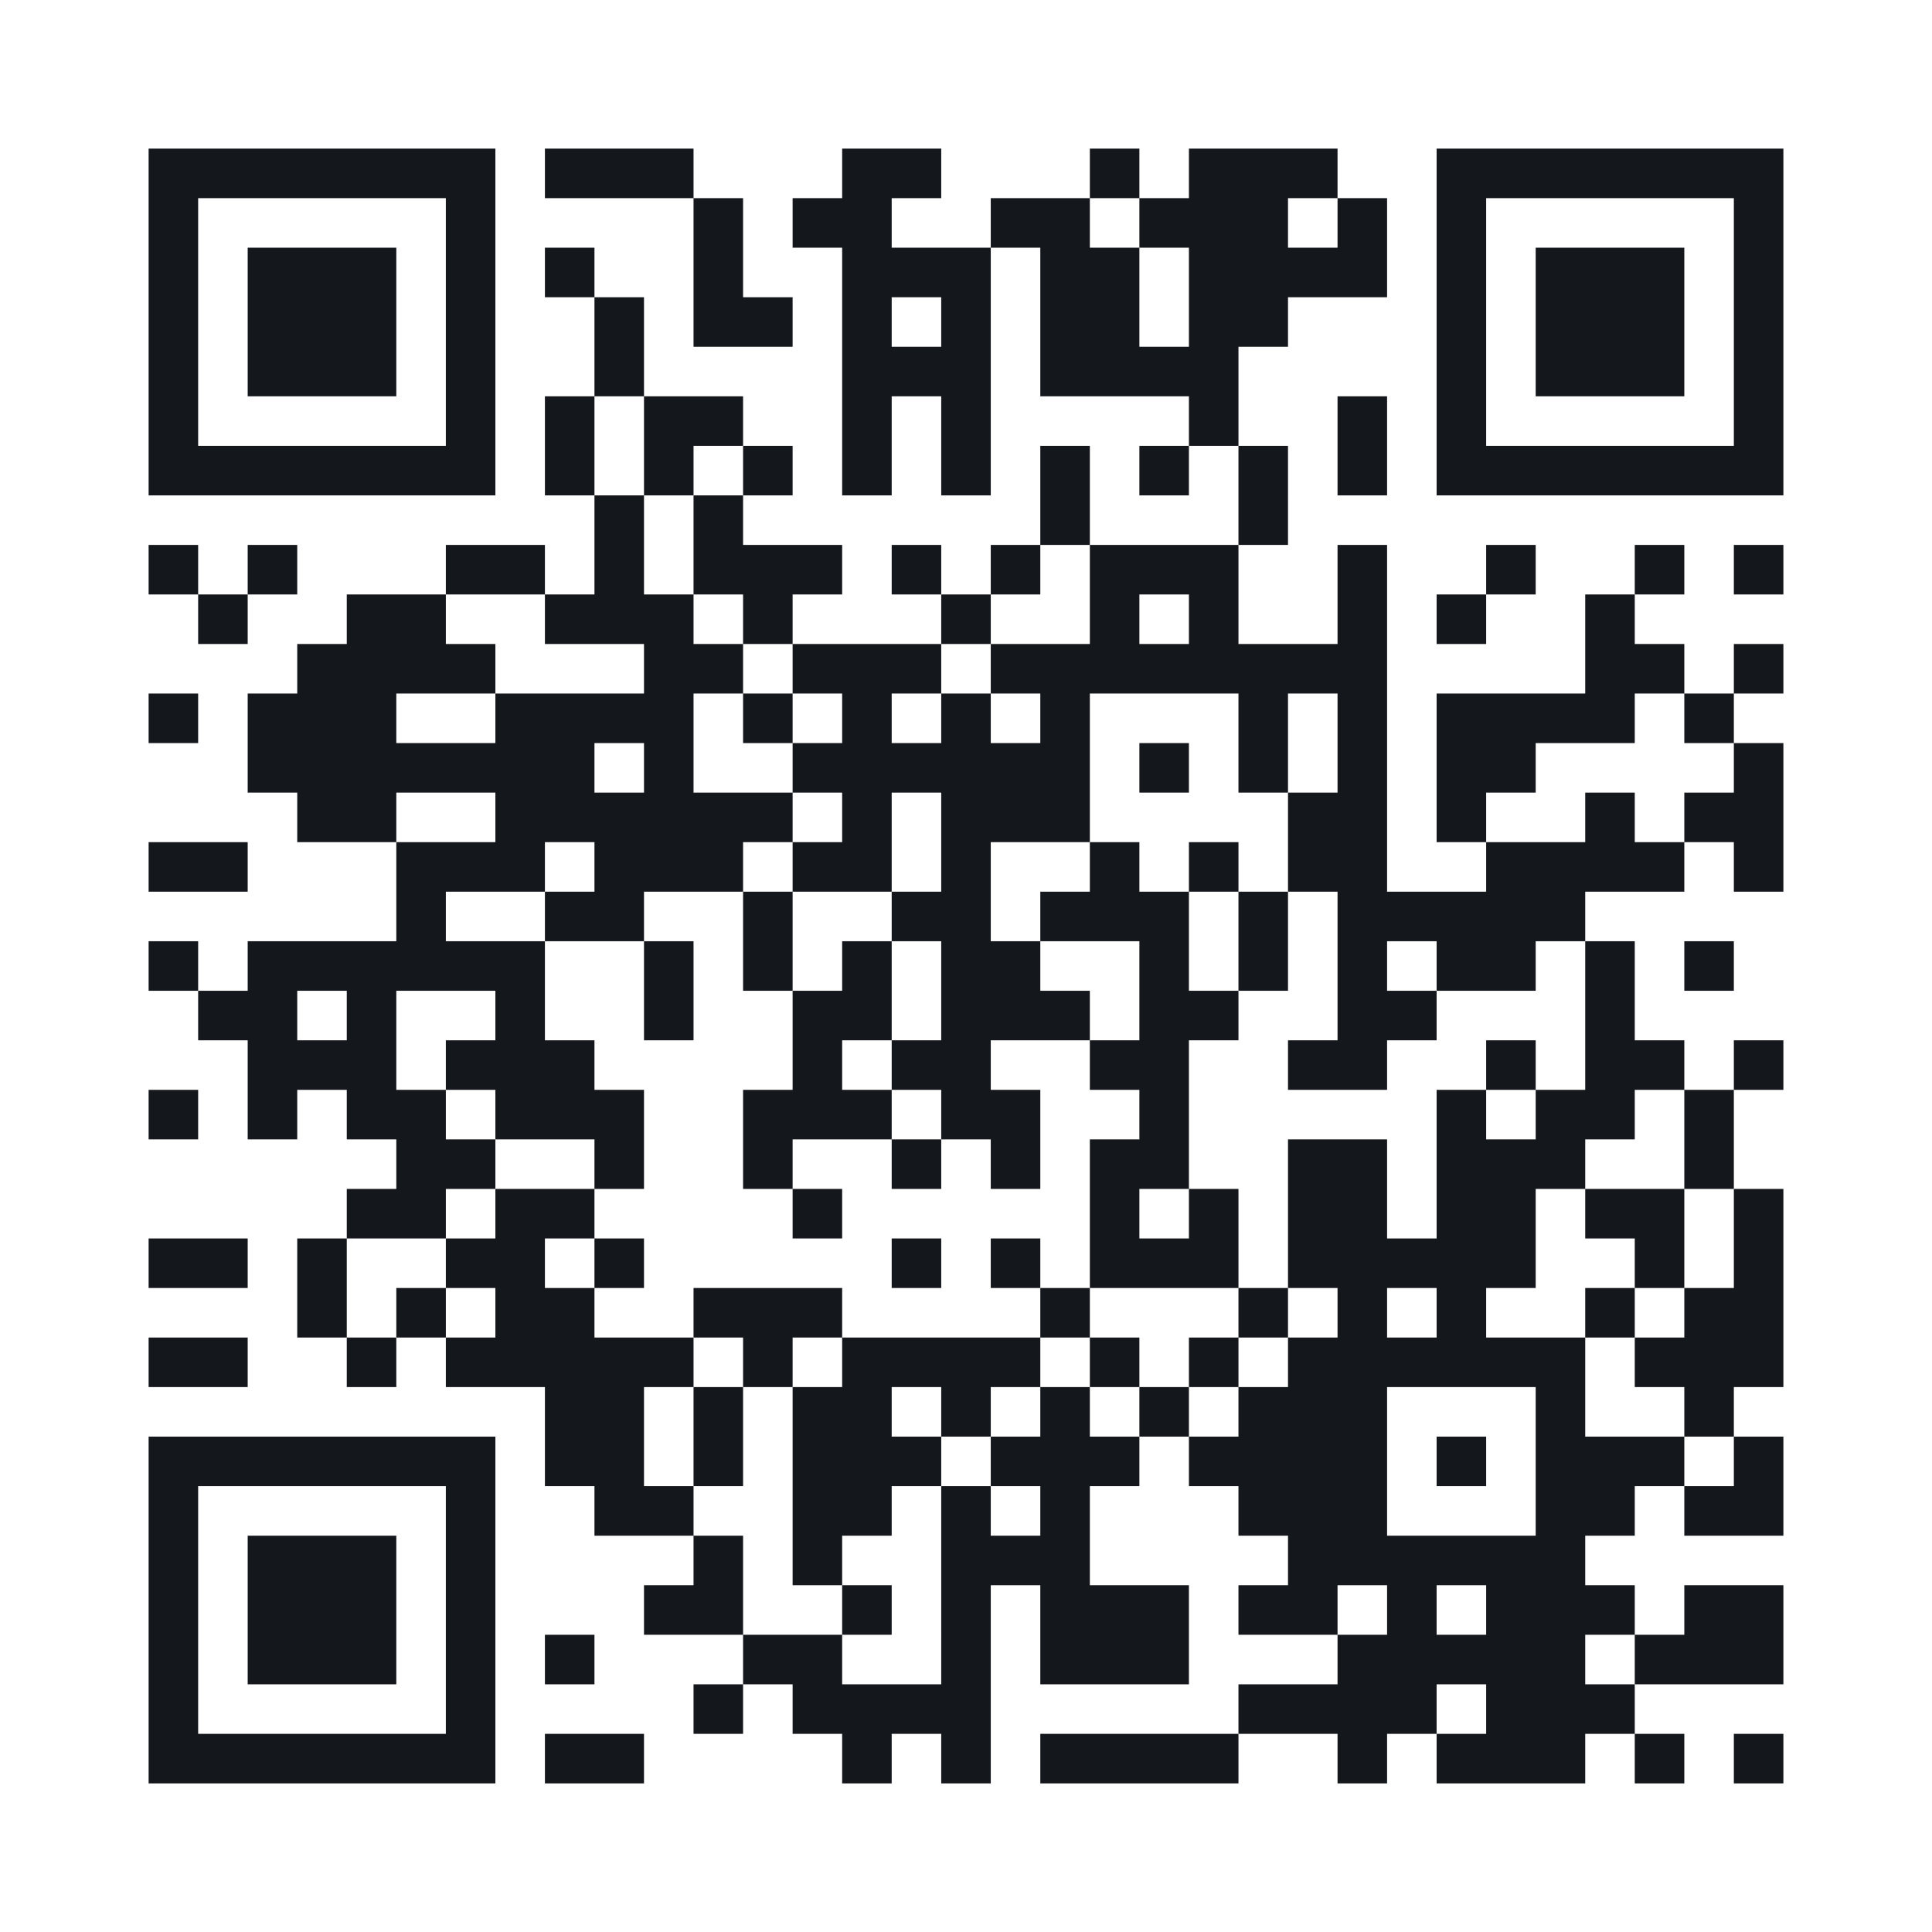
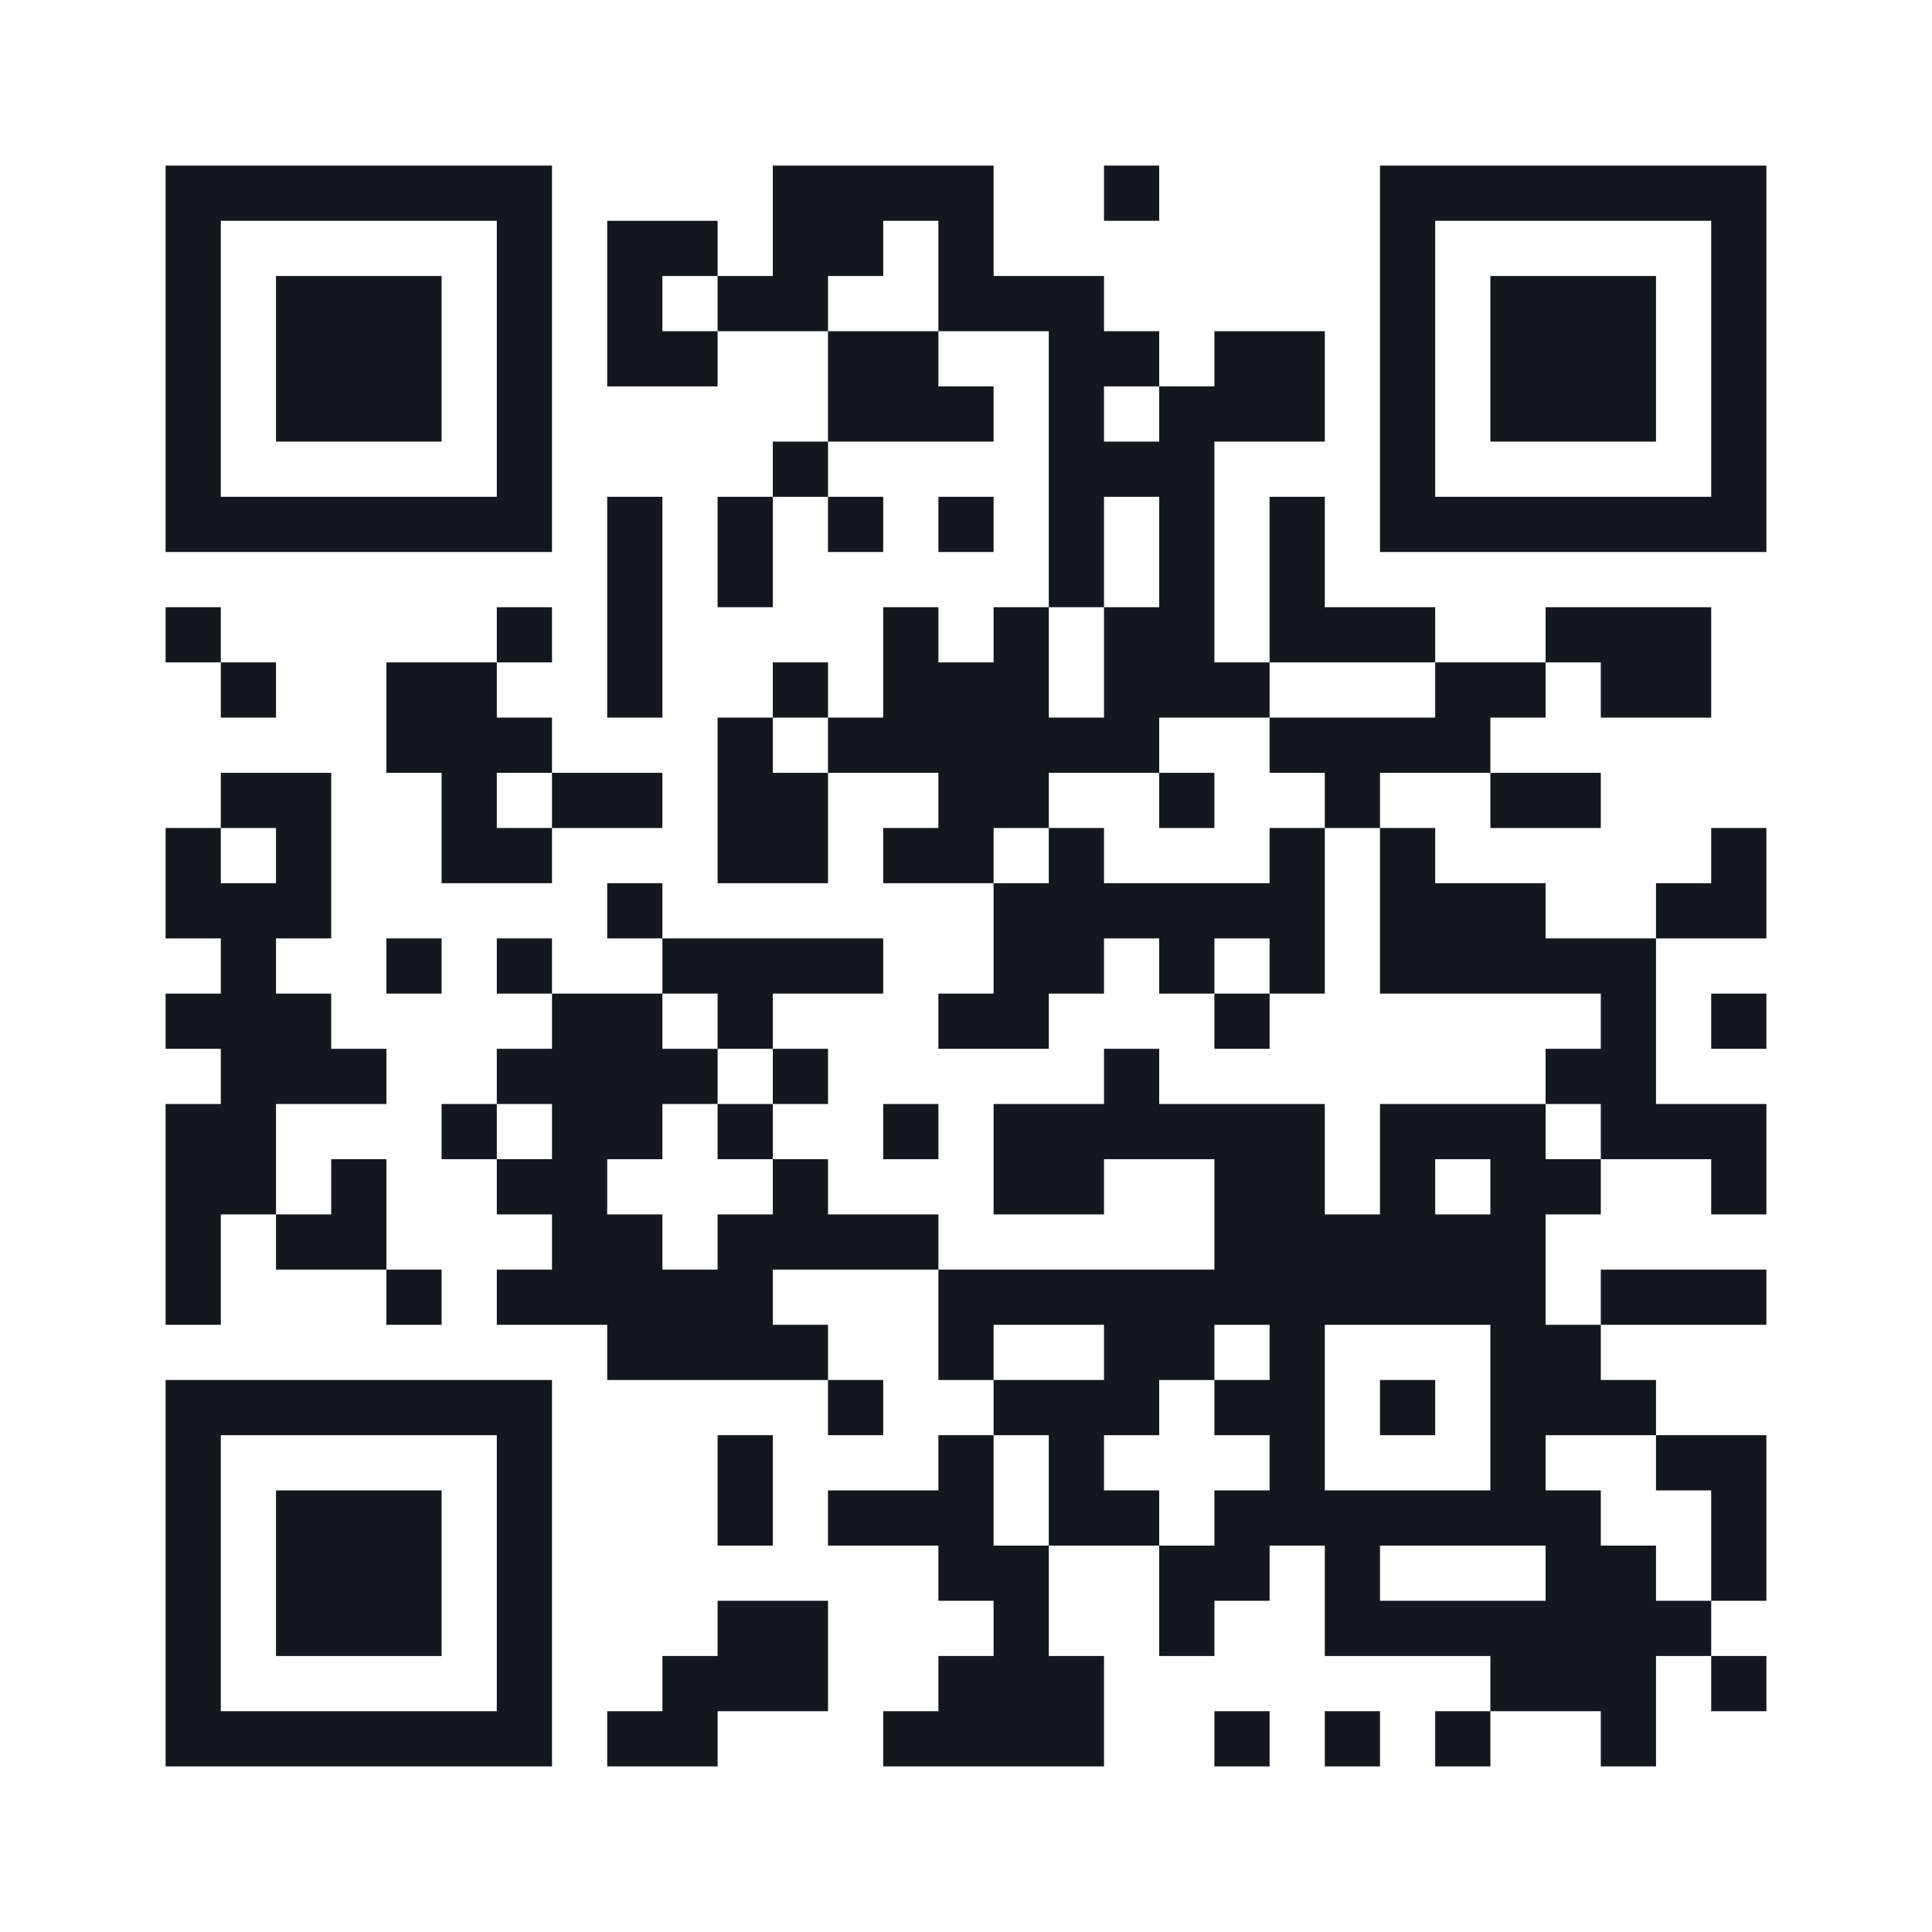
- <svg xmlns="http://www.w3.org/2000/svg" width="390" height="390" class="segno">
+ <svg xmlns="http://www.w3.org/2000/svg" width="350" height="350" class="segno">
  <g transform="scale(10)">
-     <path fill="#fff" d="M0 0h39v39h-39z" />
-     <path class="qrline" stroke="#14171c" d="M3 3.5h7m1 0h3m3 0h2m3 0h1m1 0h3m2 0h7m-33 1h1m5 0h1m4 0h1m1 0h2m2 0h2m1 0h3m1 0h1m1 0h1m5 0h1m-33 1h1m1 0h3m1 0h1m1 0h1m2 0h1m2 0h3m1 0h2m1 0h4m1 0h1m1 0h3m1 0h1m-33 1h1m1 0h3m1 0h1m2 0h1m1 0h2m1 0h1m1 0h1m1 0h2m1 0h2m3 0h1m1 0h3m1 0h1m-33 1h1m1 0h3m1 0h1m2 0h1m4 0h3m1 0h4m4 0h1m1 0h3m1 0h1m-33 1h1m5 0h1m1 0h1m1 0h2m2 0h1m1 0h1m4 0h1m2 0h1m1 0h1m5 0h1m-33 1h7m1 0h1m1 0h1m1 0h1m1 0h1m1 0h1m1 0h1m1 0h1m1 0h1m1 0h1m1 0h7m-24 1h1m1 0h1m6 0h1m3 0h1m-23 1h1m1 0h1m3 0h2m1 0h1m1 0h3m1 0h1m1 0h1m1 0h3m2 0h1m2 0h1m2 0h1m1 0h1m-32 1h1m2 0h2m2 0h3m1 0h1m3 0h1m2 0h1m1 0h1m2 0h1m1 0h1m2 0h1m-27 1h4m3 0h2m1 0h3m1 0h8m4 0h2m1 0h1m-33 1h1m1 0h3m2 0h4m1 0h1m1 0h1m1 0h1m1 0h1m3 0h1m1 0h1m1 0h4m1 0h1m-30 1h7m1 0h1m2 0h6m1 0h1m1 0h1m1 0h1m1 0h2m4 0h1m-30 1h2m2 0h6m1 0h1m1 0h3m4 0h2m1 0h1m2 0h1m1 0h2m-33 1h2m3 0h3m1 0h3m1 0h2m1 0h1m2 0h1m1 0h1m1 0h2m2 0h4m1 0h1m-28 1h1m2 0h2m2 0h1m2 0h2m1 0h3m1 0h1m1 0h5m-29 1h1m1 0h6m2 0h1m1 0h1m1 0h1m1 0h2m2 0h1m1 0h1m1 0h1m1 0h2m1 0h1m1 0h1m-31 1h2m1 0h1m2 0h1m2 0h1m2 0h2m1 0h3m1 0h2m2 0h2m3 0h1m-28 1h3m1 0h3m4 0h1m1 0h2m2 0h2m2 0h2m2 0h1m1 0h2m1 0h1m-33 1h1m1 0h1m1 0h2m1 0h3m2 0h3m1 0h2m2 0h1m5 0h1m1 0h2m1 0h1m-27 1h2m2 0h1m2 0h1m2 0h1m1 0h1m1 0h2m2 0h2m1 0h3m2 0h1m-28 1h2m1 0h2m4 0h1m5 0h1m1 0h1m1 0h2m1 0h2m1 0h2m1 0h1m-33 1h2m1 0h1m2 0h2m1 0h1m5 0h1m1 0h1m1 0h3m1 0h5m2 0h1m1 0h1m-30 1h1m1 0h1m1 0h2m2 0h3m4 0h1m3 0h1m1 0h1m1 0h1m2 0h1m1 0h2m-33 1h2m2 0h1m1 0h5m1 0h1m1 0h4m1 0h1m1 0h1m1 0h6m1 0h3m-25 1h2m1 0h1m1 0h2m1 0h1m1 0h1m1 0h1m1 0h3m3 0h1m2 0h1m-32 1h7m1 0h2m1 0h1m1 0h3m1 0h3m1 0h4m1 0h1m1 0h3m1 0h1m-33 1h1m5 0h1m2 0h2m2 0h2m1 0h1m1 0h1m3 0h3m3 0h2m1 0h2m-33 1h1m1 0h3m1 0h1m4 0h1m1 0h1m2 0h3m4 0h6m-29 1h1m1 0h3m1 0h1m3 0h2m2 0h1m1 0h1m1 0h3m1 0h2m1 0h1m1 0h3m1 0h2m-33 1h1m1 0h3m1 0h1m1 0h1m3 0h2m2 0h1m1 0h3m3 0h5m1 0h3m-33 1h1m5 0h1m4 0h1m1 0h4m5 0h4m1 0h3m-30 1h7m1 0h2m4 0h1m1 0h1m1 0h4m2 0h1m1 0h3m1 0h1m1 0h1" />
+     <path fill="#fff" d="M0 0h35v35h-35z" />
+     <path class="qrline" stroke="#14171c" d="M3 3.5h7m4 0h4m2 0h1m4 0h7m-29 1h1m5 0h1m1 0h2m1 0h2m1 0h1m7 0h1m5 0h1m-29 1h1m1 0h3m1 0h1m1 0h1m1 0h2m2 0h3m5 0h1m1 0h3m1 0h1m-29 1h1m1 0h3m1 0h1m1 0h2m2 0h2m2 0h2m1 0h2m1 0h1m1 0h3m1 0h1m-29 1h1m1 0h3m1 0h1m5 0h3m1 0h1m1 0h3m1 0h1m1 0h3m1 0h1m-29 1h1m5 0h1m4 0h1m4 0h3m3 0h1m5 0h1m-29 1h7m1 0h1m1 0h1m1 0h1m1 0h1m1 0h1m1 0h1m1 0h1m1 0h7m-21 1h1m1 0h1m5 0h1m1 0h1m1 0h1m-21 1h1m5 0h1m1 0h1m4 0h1m1 0h1m1 0h2m1 0h3m2 0h3m-27 1h1m2 0h2m2 0h1m2 0h1m1 0h3m1 0h3m3 0h2m1 0h2m-24 1h3m3 0h1m1 0h6m2 0h4m-23 1h2m2 0h1m1 0h2m1 0h2m2 0h2m2 0h1m2 0h1m2 0h2m-26 1h1m1 0h1m2 0h2m3 0h2m1 0h2m1 0h1m3 0h1m1 0h1m5 0h1m-29 1h3m5 0h1m6 0h6m1 0h3m2 0h2m-28 1h1m2 0h1m1 0h1m2 0h4m2 0h2m1 0h1m1 0h1m1 0h5m-27 1h3m4 0h2m1 0h1m3 0h2m3 0h1m6 0h1m1 0h1m-28 1h3m2 0h4m1 0h1m5 0h1m7 0h2m-27 1h2m3 0h1m1 0h2m1 0h1m2 0h1m1 0h6m1 0h3m1 0h3m-29 1h2m1 0h1m2 0h2m3 0h1m3 0h2m2 0h2m1 0h1m1 0h2m2 0h1m-29 1h1m1 0h2m3 0h2m1 0h4m5 0h6m-25 1h1m3 0h1m1 0h5m3 0h11m1 0h3m-21 1h4m2 0h1m2 0h2m1 0h1m3 0h2m-26 1h7m5 0h1m2 0h3m1 0h2m1 0h1m1 0h3m-27 1h1m5 0h1m3 0h1m3 0h1m1 0h1m3 0h1m3 0h1m2 0h2m-29 1h1m1 0h3m1 0h1m3 0h1m1 0h3m1 0h2m1 0h7m2 0h1m-29 1h1m1 0h3m1 0h1m7 0h2m2 0h2m1 0h1m3 0h2m1 0h1m-29 1h1m1 0h3m1 0h1m3 0h2m3 0h1m2 0h1m2 0h7m-28 1h1m5 0h1m2 0h3m2 0h3m7 0h3m1 0h1m-29 1h7m1 0h2m3 0h4m2 0h1m1 0h1m1 0h1m2 0h1" />
  </g>
</svg>
